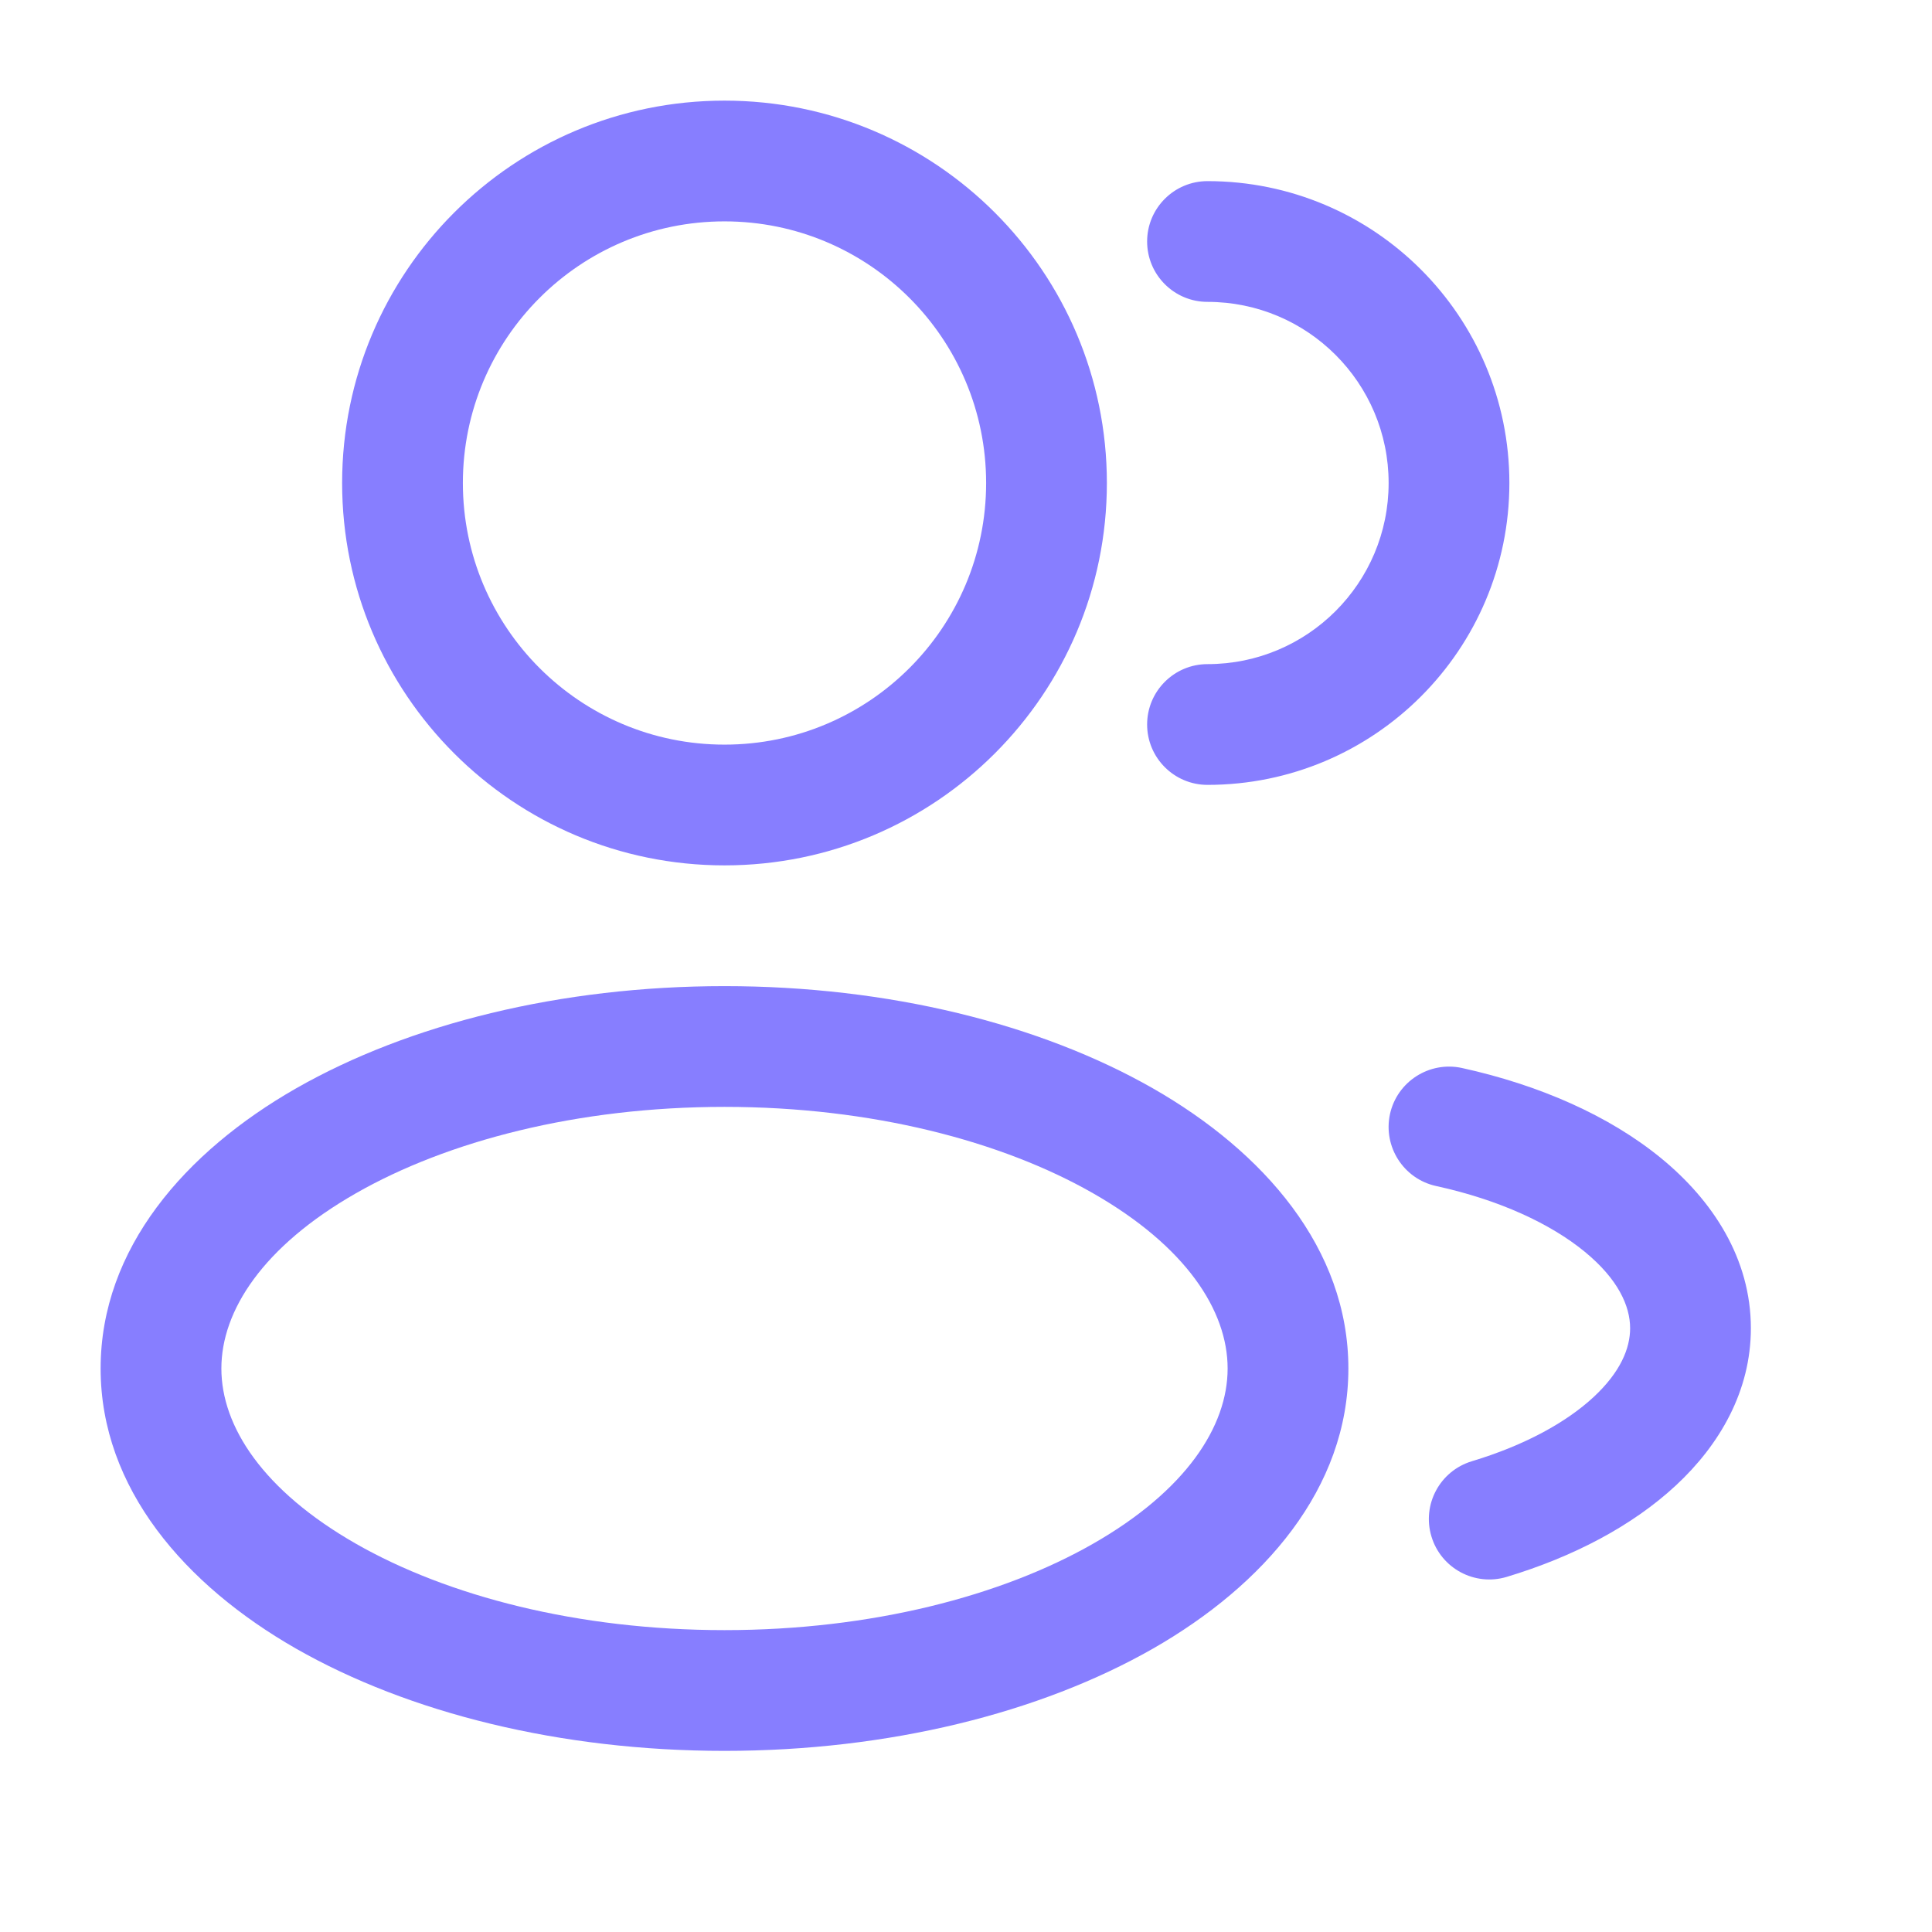
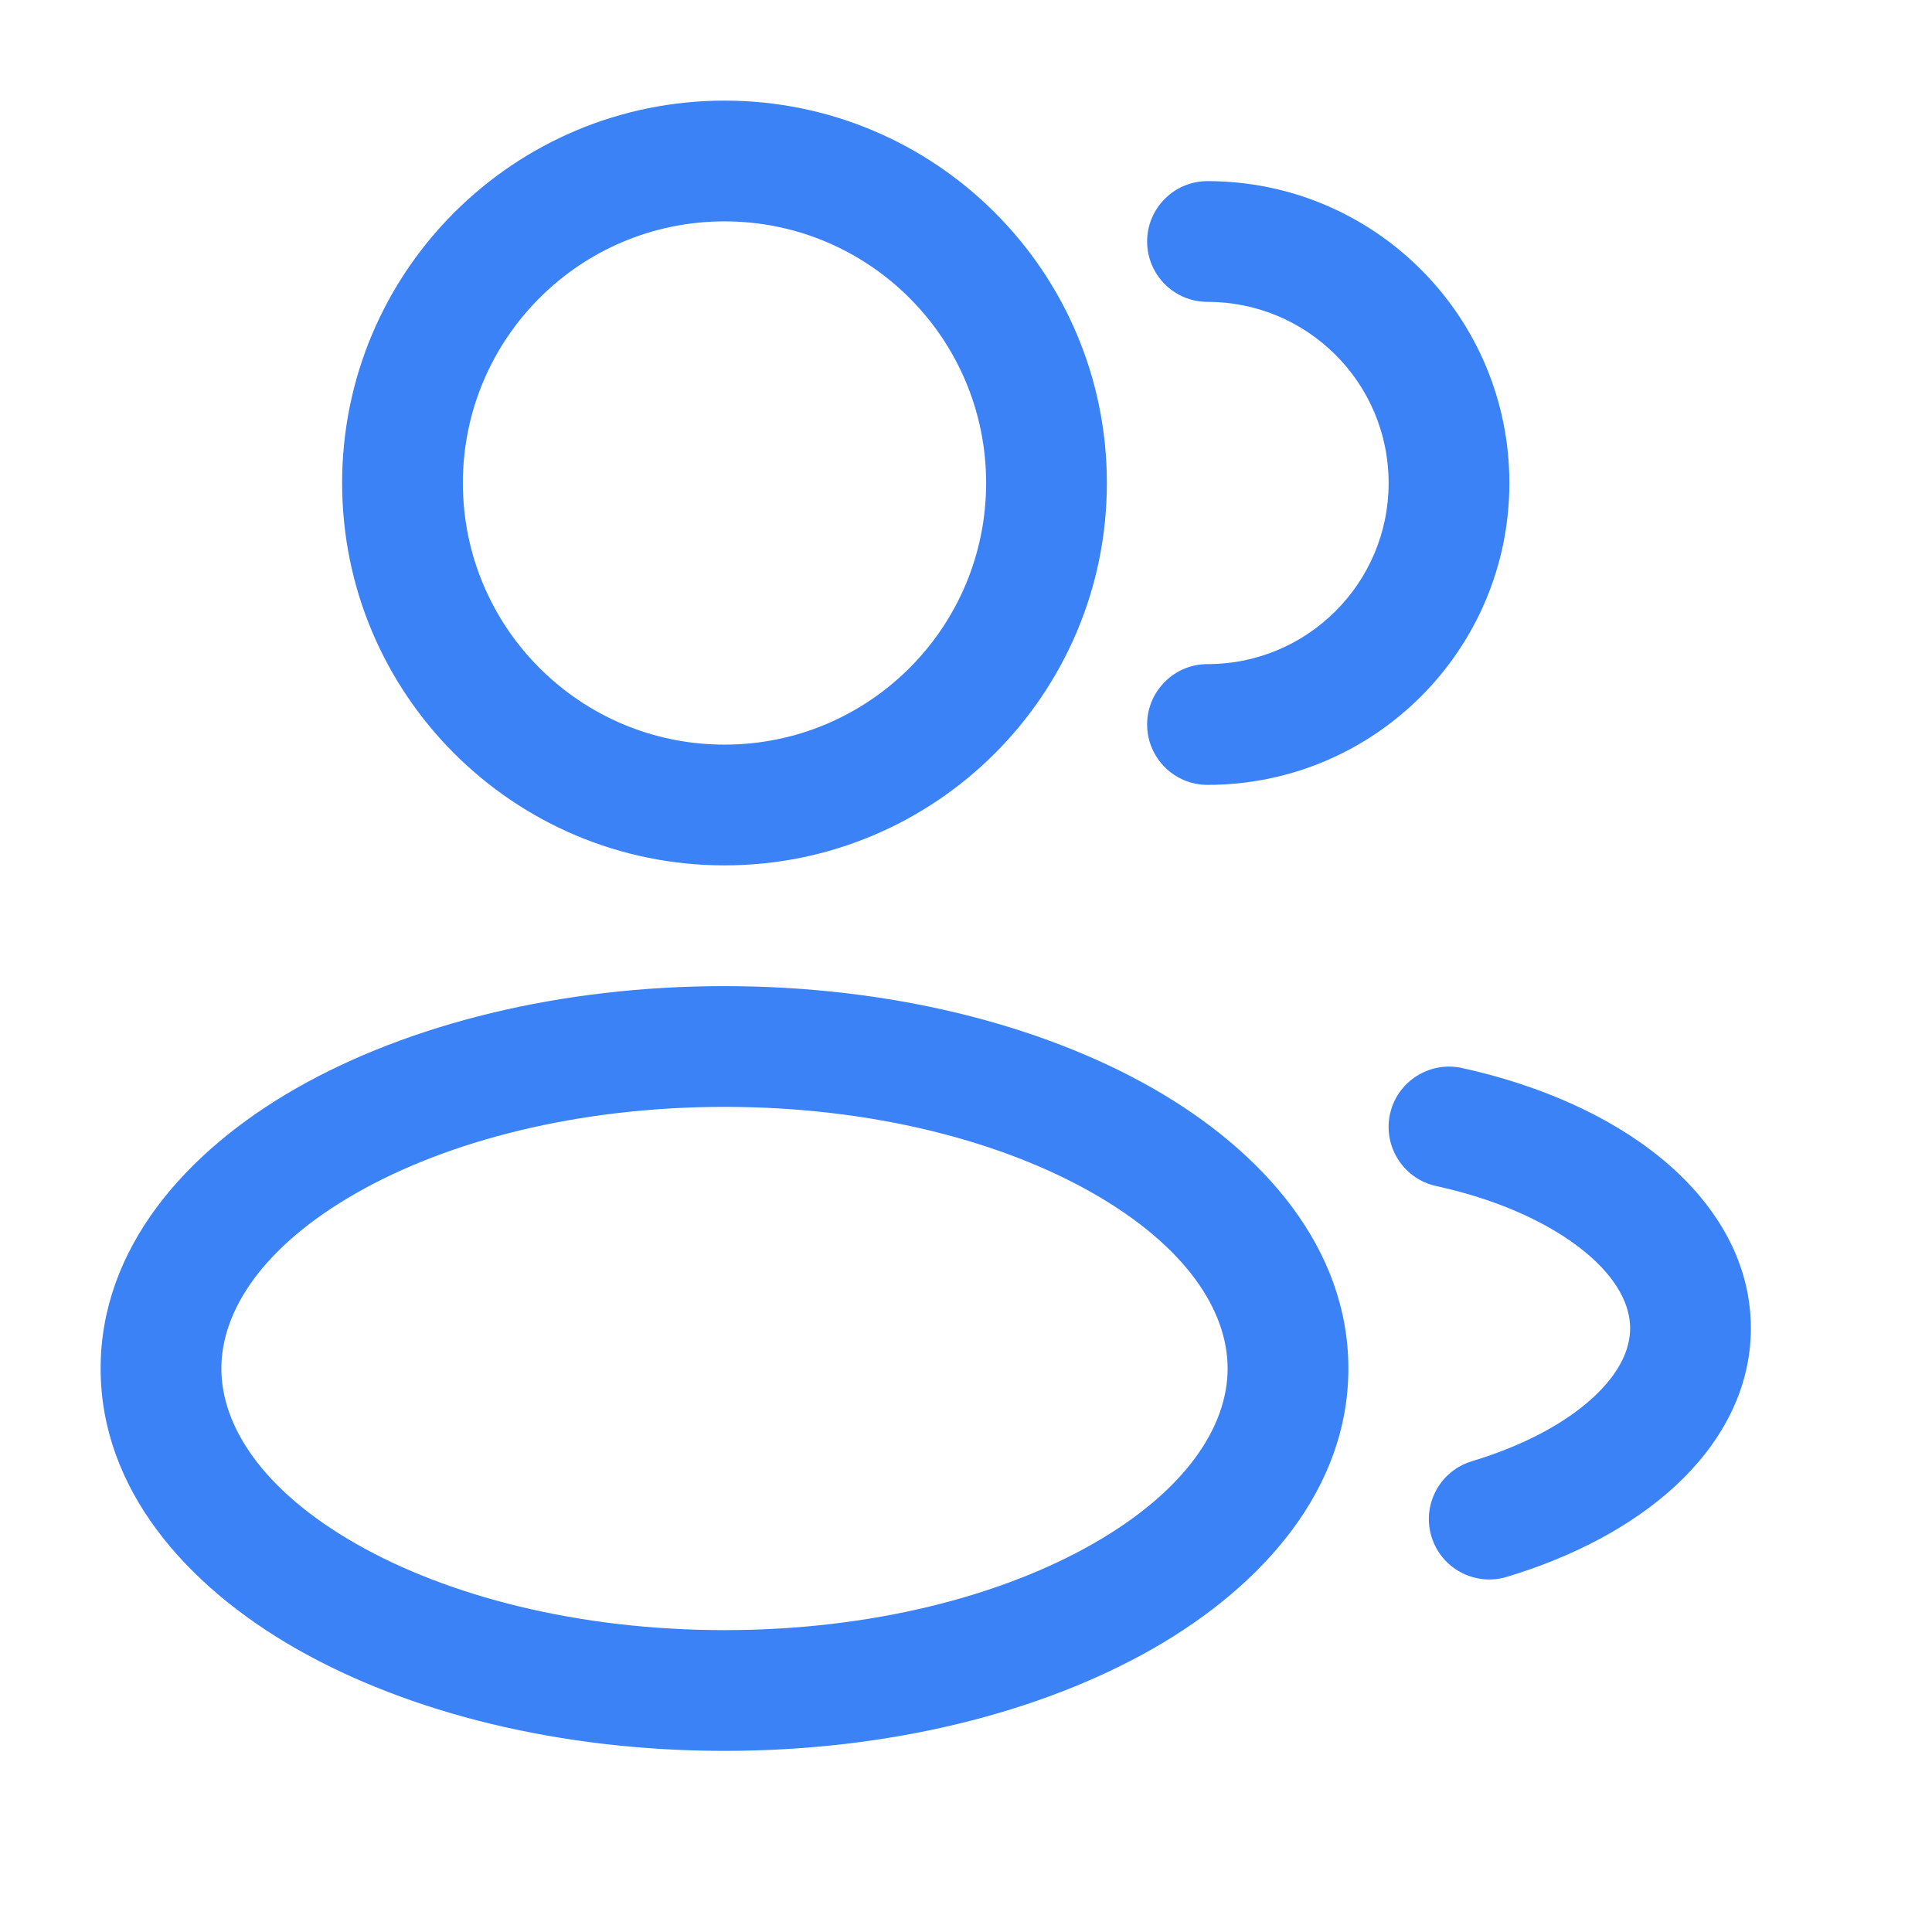
<svg xmlns="http://www.w3.org/2000/svg" width="24" height="24" viewBox="0 0 24 24" fill="none">
-   <path fill-rule="evenodd" clip-rule="evenodd" d="M9 1.25C6.377 1.25 4.25 3.377 4.25 6C4.25 8.623 6.377 10.75 9 10.75C11.623 10.75 13.75 8.623 13.75 6C13.75 3.377 11.623 1.25 9 1.25ZM5.75 6C5.75 4.205 7.205 2.75 9 2.75C10.795 2.75 12.25 4.205 12.25 6C12.25 7.795 10.795 9.25 9 9.25C7.205 9.25 5.75 7.795 5.75 6Z" fill="#877EFF" />
-   <path d="M15 2.25C14.586 2.25 14.25 2.586 14.25 3C14.25 3.414 14.586 3.75 15 3.75C16.243 3.75 17.25 4.757 17.25 6C17.25 7.243 16.243 8.25 15 8.25C14.586 8.25 14.25 8.586 14.25 9C14.25 9.414 14.586 9.75 15 9.75C17.071 9.75 18.75 8.071 18.75 6C18.75 3.929 17.071 2.25 15 2.25Z" fill="#877EFF" />
-   <path fill-rule="evenodd" clip-rule="evenodd" d="M3.678 13.52C5.078 12.721 6.961 12.25 9 12.25C11.039 12.25 12.922 12.721 14.322 13.52C15.7 14.308 16.75 15.51 16.75 17C16.75 18.49 15.7 19.692 14.322 20.48C12.922 21.279 11.039 21.75 9 21.75C6.961 21.75 5.078 21.279 3.678 20.48C2.3 19.692 1.25 18.49 1.25 17C1.25 15.51 2.3 14.308 3.678 13.52ZM4.422 14.823C3.267 15.483 2.75 16.281 2.75 17C2.75 17.719 3.267 18.517 4.422 19.177C5.556 19.825 7.173 20.25 9 20.25C10.827 20.25 12.444 19.825 13.578 19.177C14.733 18.517 15.25 17.719 15.25 17C15.25 16.281 14.733 15.483 13.578 14.823C12.444 14.175 10.827 13.75 9 13.75C7.173 13.75 5.556 14.175 4.422 14.823Z" fill="#877EFF" />
-   <path d="M18.161 13.267C17.756 13.179 17.356 13.435 17.267 13.839C17.179 14.244 17.435 14.644 17.839 14.733C18.632 14.906 19.265 15.205 19.683 15.547C20.101 15.889 20.25 16.224 20.25 16.5C20.25 16.751 20.129 17.045 19.797 17.354C19.462 17.665 18.948 17.952 18.284 18.152C17.887 18.272 17.662 18.69 17.782 19.087C17.901 19.483 18.32 19.708 18.716 19.589C19.539 19.341 20.274 18.958 20.818 18.453C21.364 17.946 21.75 17.279 21.75 16.5C21.75 15.635 21.276 14.912 20.633 14.386C19.989 13.859 19.122 13.478 18.161 13.267Z" fill="#877EFF" />
+   <path fill-rule="evenodd" clip-rule="evenodd" d="M9 1.25C6.377 1.25 4.25 3.377 4.25 6C4.25 8.623 6.377 10.75 9 10.75C11.623 10.75 13.75 8.623 13.75 6C13.75 3.377 11.623 1.25 9 1.25ZM5.75 6C5.75 4.205 7.205 2.75 9 2.75C10.795 2.75 12.25 4.205 12.25 6C12.25 7.795 10.795 9.25 9 9.25C7.205 9.25 5.75 7.795 5.75 6Z" fill="#3B82F6" />
+   <path d="M15 2.25C14.586 2.25 14.25 2.586 14.25 3C14.25 3.414 14.586 3.75 15 3.75C16.243 3.75 17.25 4.757 17.25 6C17.25 7.243 16.243 8.25 15 8.25C14.586 8.25 14.25 8.586 14.25 9C14.25 9.414 14.586 9.75 15 9.75C17.071 9.75 18.75 8.071 18.75 6C18.75 3.929 17.071 2.25 15 2.25Z" fill="#3B82F6" />
+   <path fill-rule="evenodd" clip-rule="evenodd" d="M3.678 13.52C5.078 12.721 6.961 12.25 9 12.25C11.039 12.25 12.922 12.721 14.322 13.52C15.7 14.308 16.75 15.51 16.75 17C16.75 18.49 15.7 19.692 14.322 20.48C12.922 21.279 11.039 21.75 9 21.75C6.961 21.75 5.078 21.279 3.678 20.48C2.3 19.692 1.25 18.49 1.25 17C1.25 15.51 2.3 14.308 3.678 13.52ZM4.422 14.823C3.267 15.483 2.75 16.281 2.75 17C2.75 17.719 3.267 18.517 4.422 19.177C5.556 19.825 7.173 20.25 9 20.25C10.827 20.25 12.444 19.825 13.578 19.177C14.733 18.517 15.25 17.719 15.25 17C15.25 16.281 14.733 15.483 13.578 14.823C12.444 14.175 10.827 13.75 9 13.75C7.173 13.75 5.556 14.175 4.422 14.823Z" fill="#3B82F6" />
+   <path d="M18.161 13.267C17.756 13.179 17.356 13.435 17.267 13.839C17.179 14.244 17.435 14.644 17.839 14.733C18.632 14.906 19.265 15.205 19.683 15.547C20.101 15.889 20.25 16.224 20.25 16.5C20.25 16.751 20.129 17.045 19.797 17.354C19.462 17.665 18.948 17.952 18.284 18.152C17.887 18.272 17.662 18.69 17.782 19.087C17.901 19.483 18.32 19.708 18.716 19.589C19.539 19.341 20.274 18.958 20.818 18.453C21.364 17.946 21.75 17.279 21.75 16.5C21.75 15.635 21.276 14.912 20.633 14.386C19.989 13.859 19.122 13.478 18.161 13.267Z" fill="#3B82F6" />
</svg>
